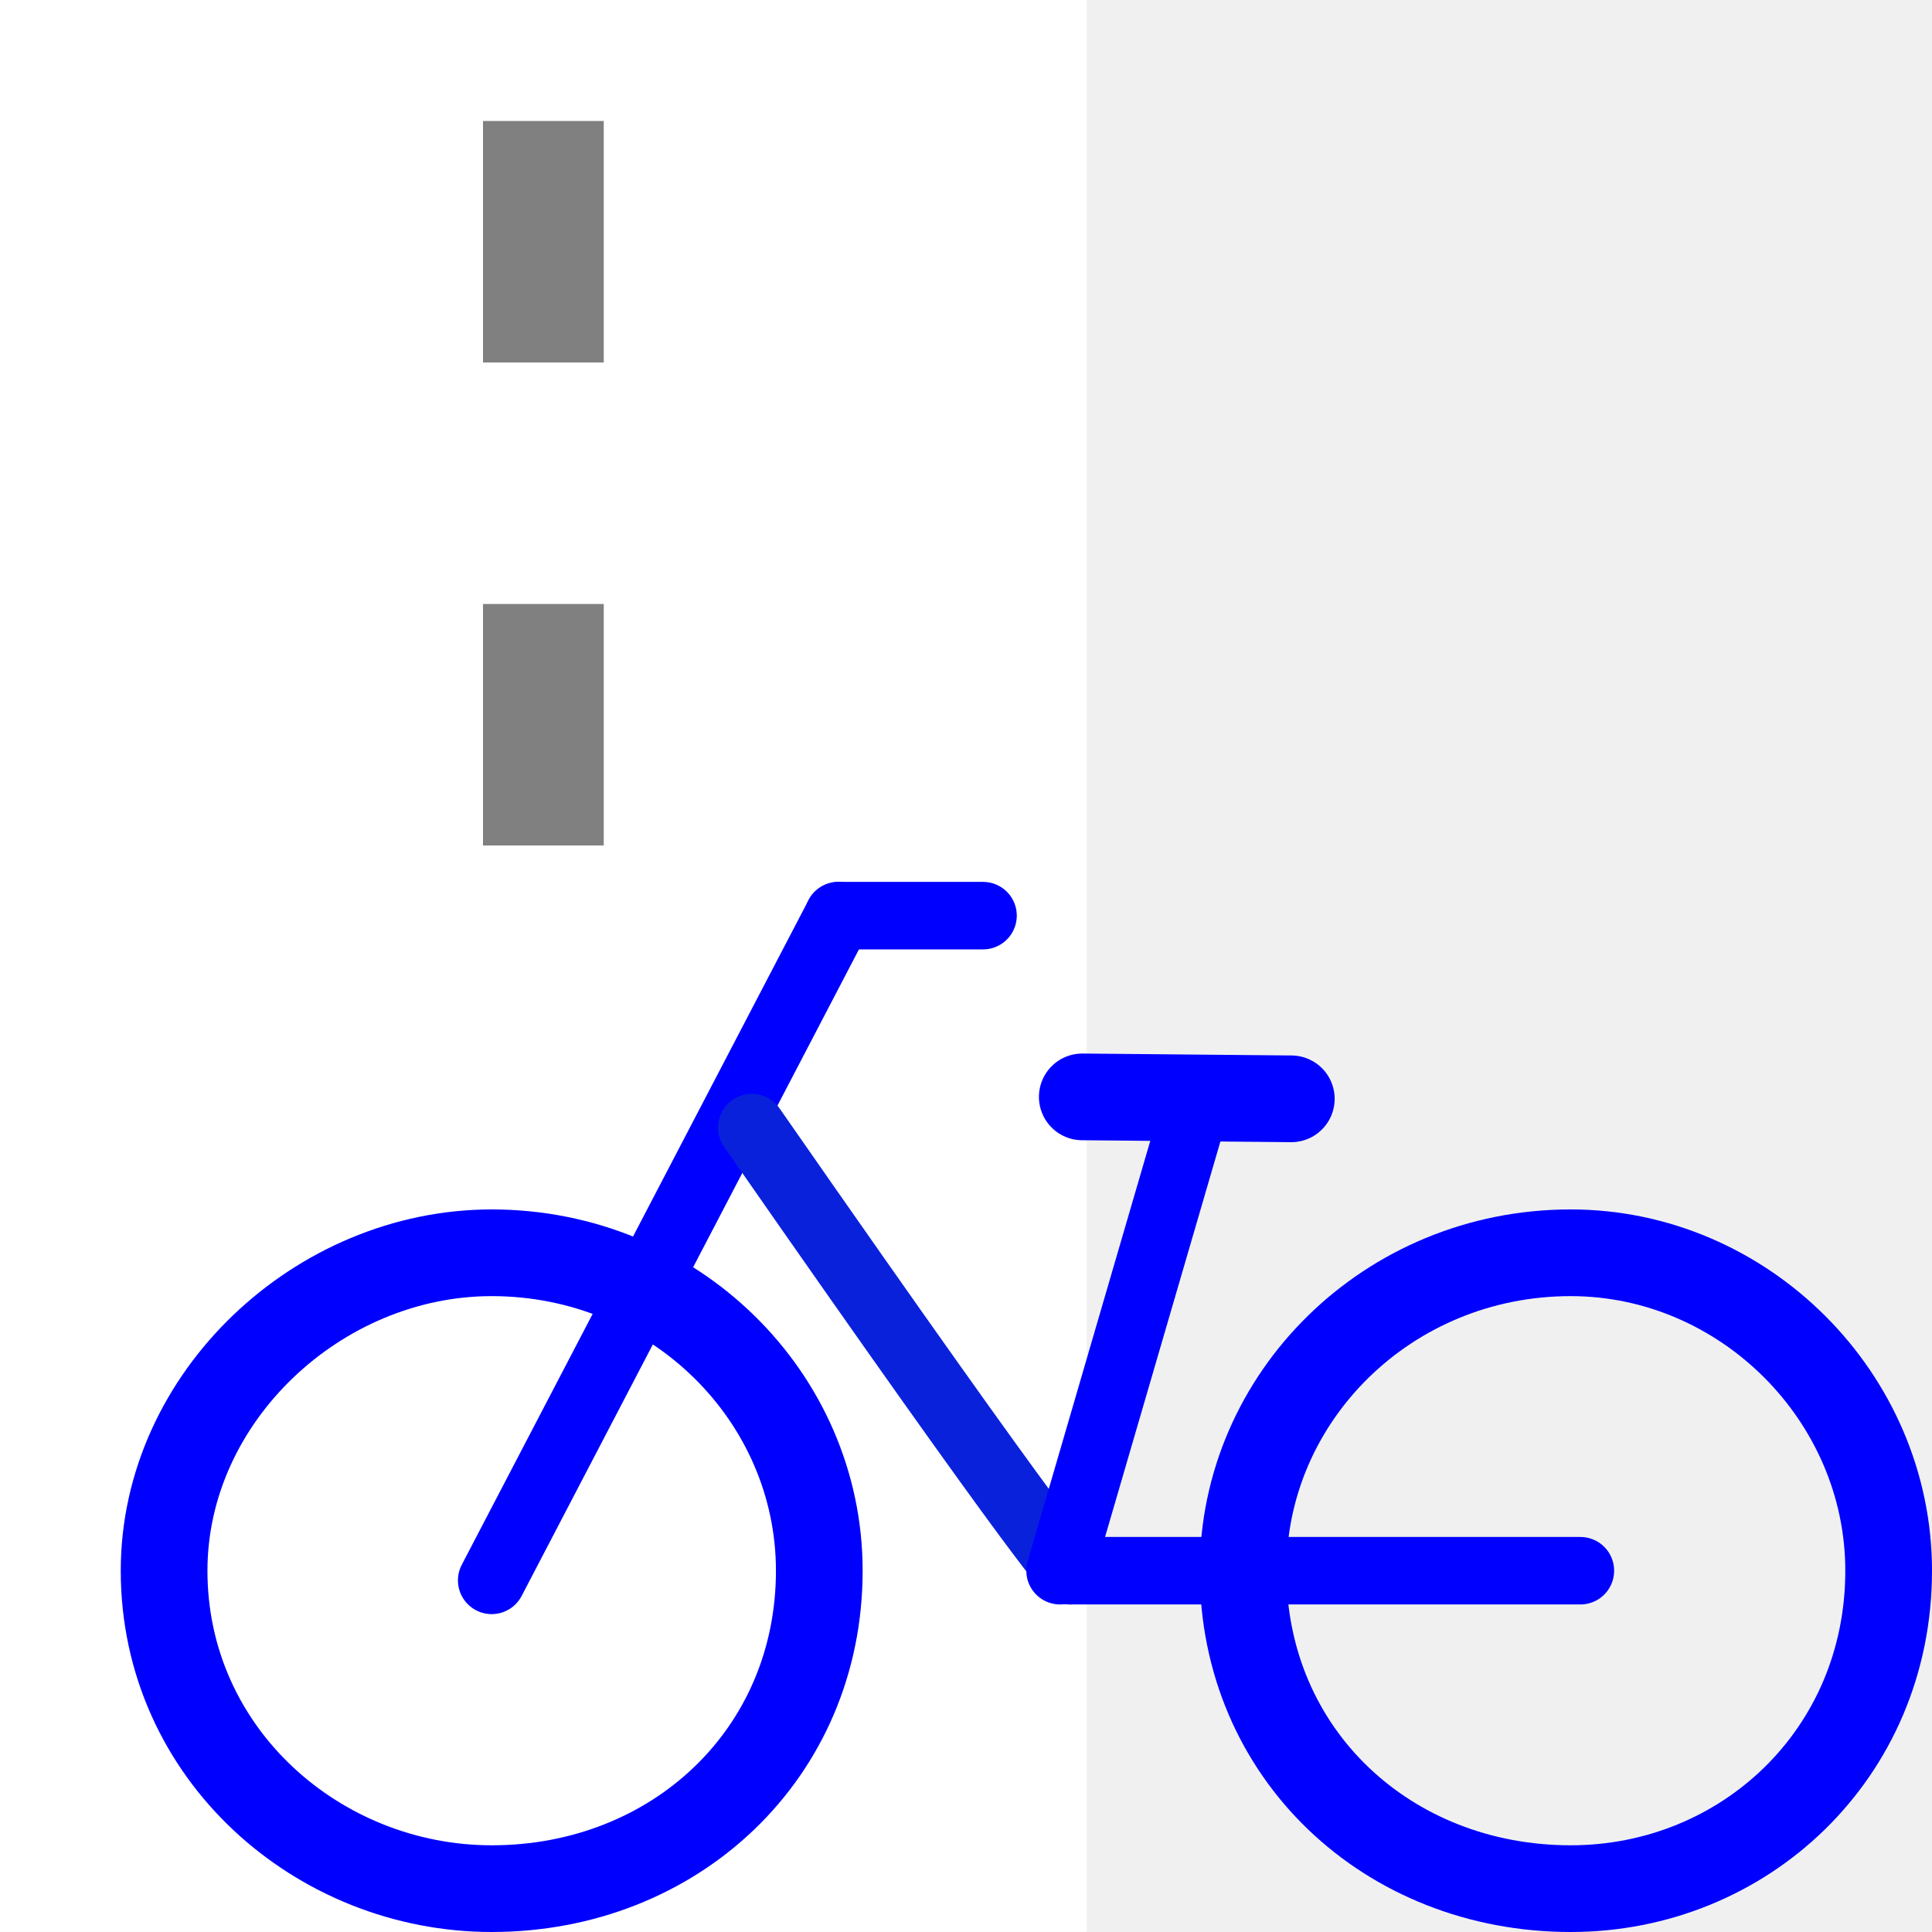
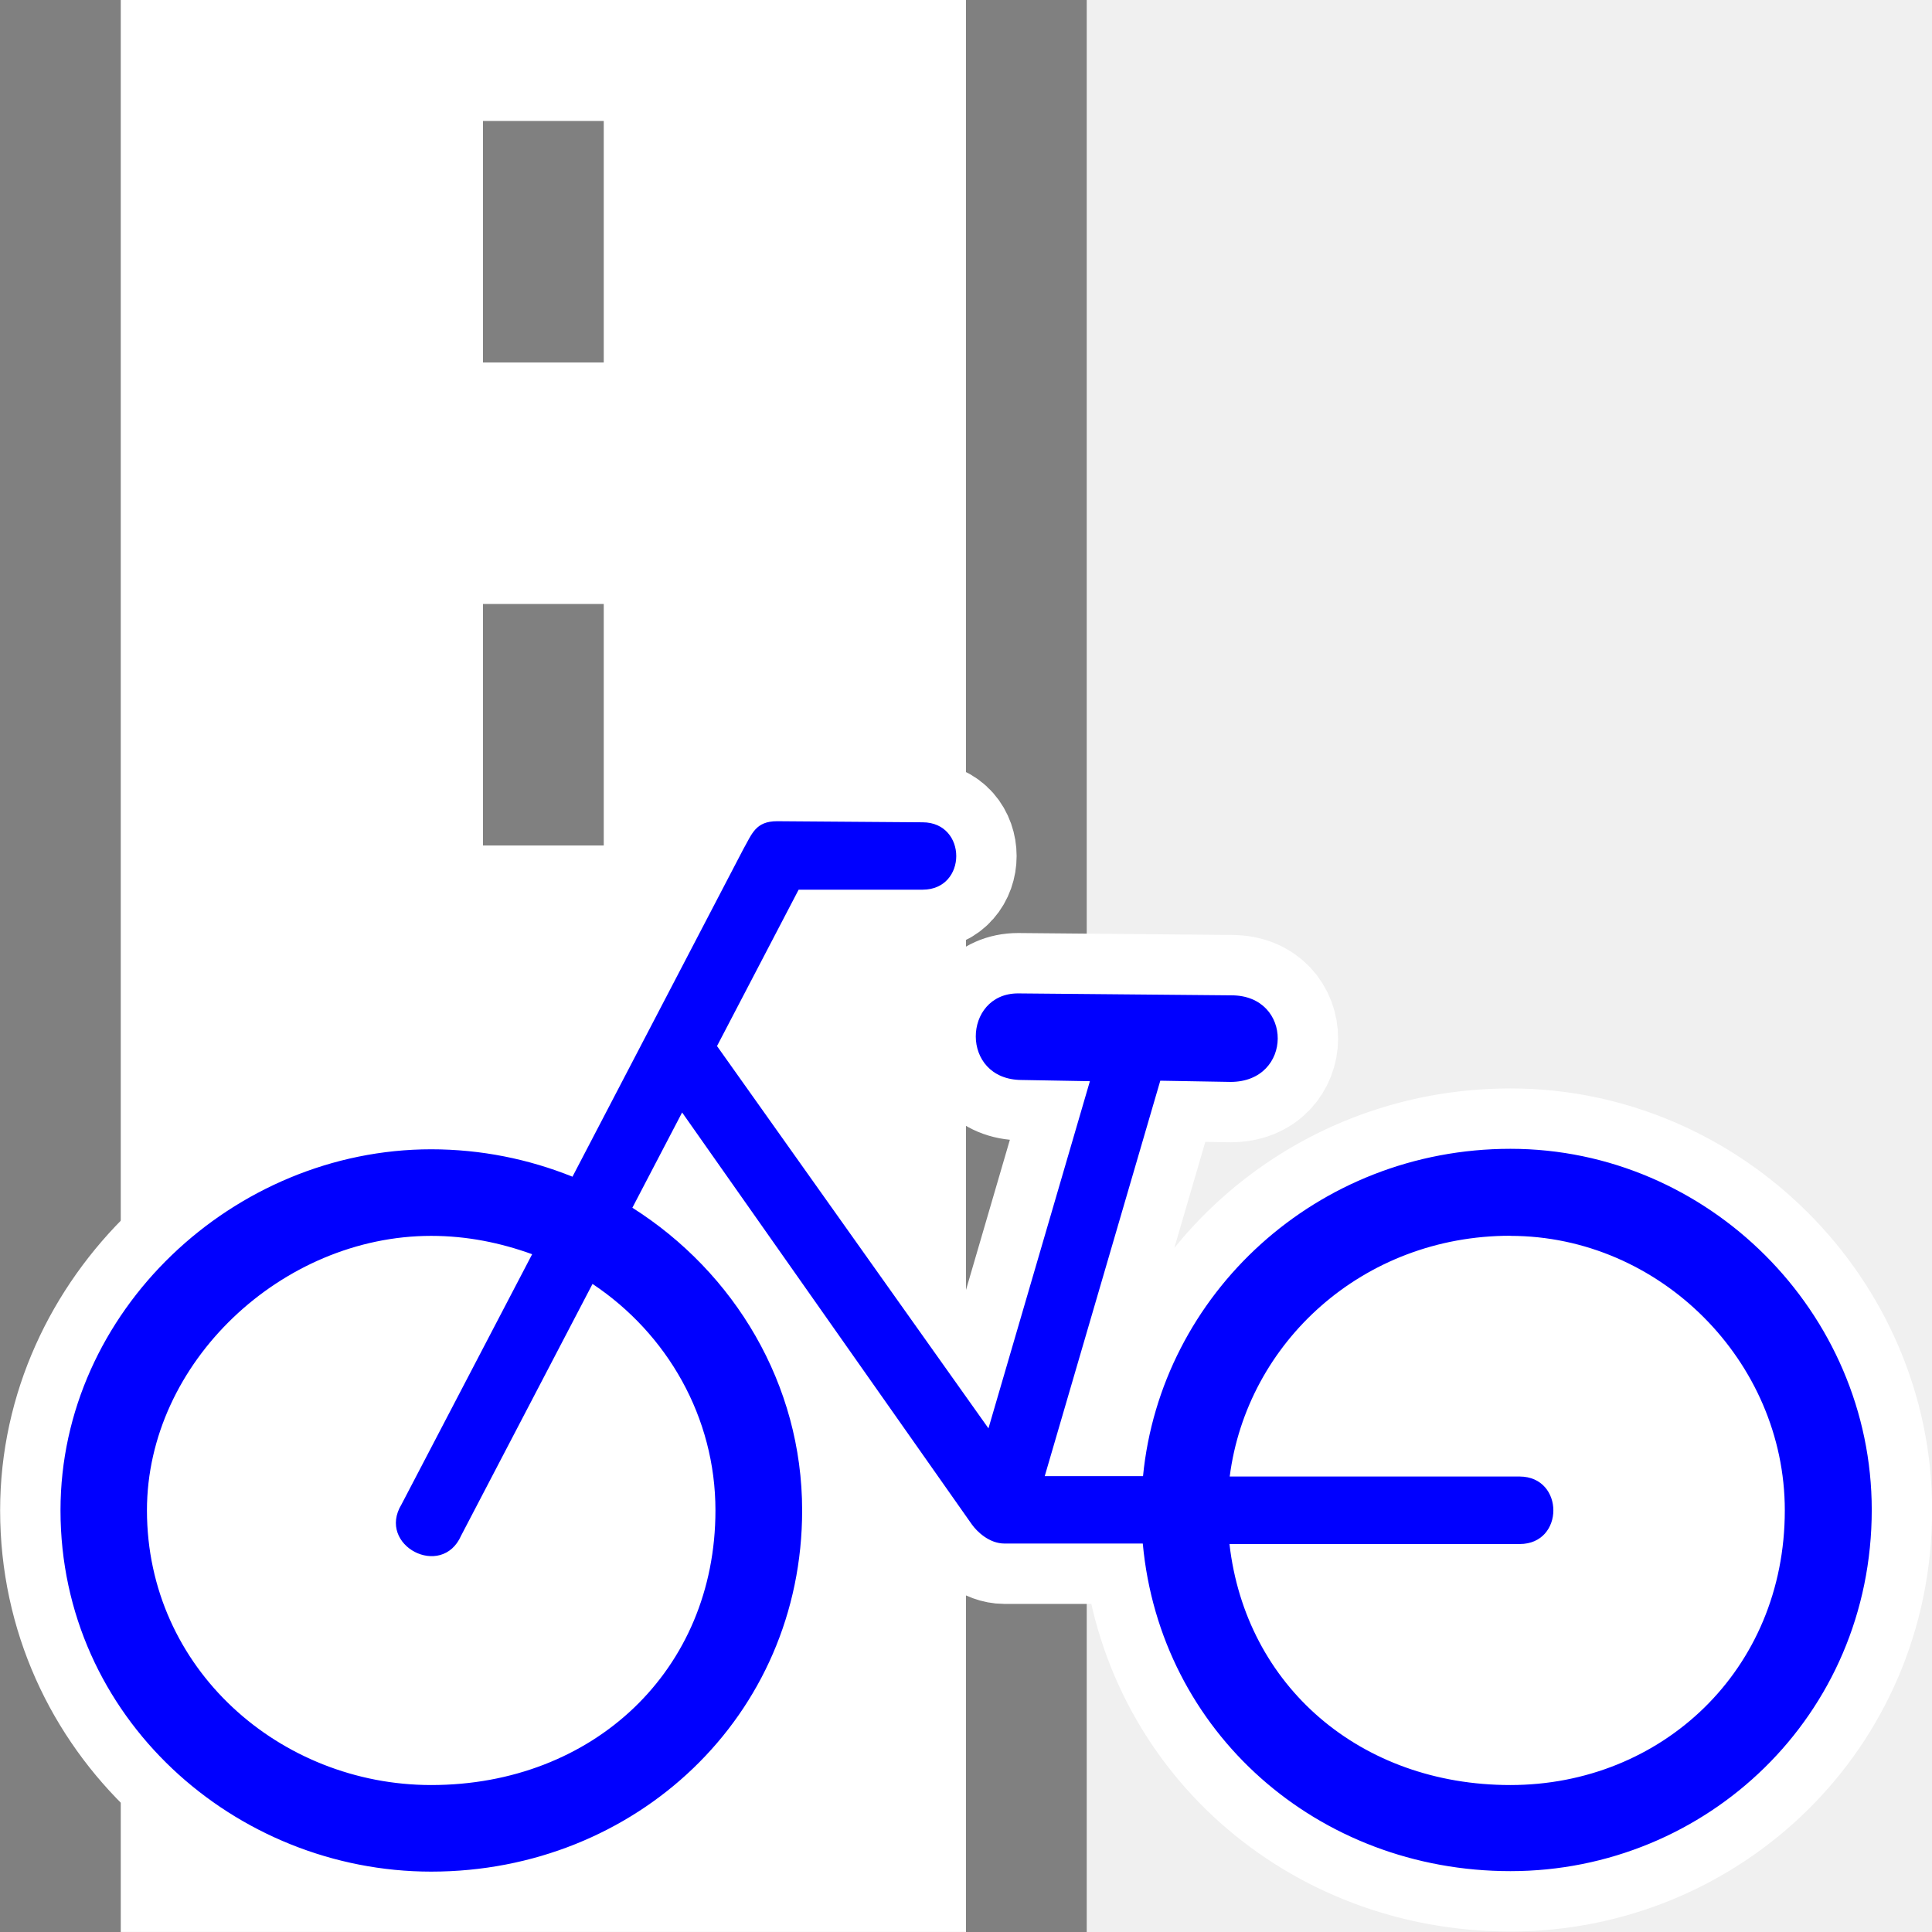
<svg xmlns="http://www.w3.org/2000/svg" width="16" height="16" viewBox="0 0 16 16" id="svg4264" version="1.1">
  <defs id="defs4266">
    <pattern y="0" x="0" height="6" width="6" patternUnits="userSpaceOnUse" id="EMFhbasepattern" />
  </defs>
  <g id="layer1" transform="translate(0,-1036.362)">
    <g id="g3382" transform="matrix(1.384606,0,0,1.134638,-204.7832,616.4325)" style="fill:#ffffff;fill-opacity:1">
      <rect id="XMLID_61_" x="147.9" y="370.1" class="st4" width="6.5" height="14.1" style="fill:#ffffff;fill-opacity:1" />
    </g>
+     <path style="fill:#808080;fill-opacity:1" id="path4150" d="m 9,1052.362 -1,0 0,-16 1,0 z" class="st5" />
    <path style="fill:#808080;fill-opacity:1" id="path3387-0" d="m 5,1039.364 -1,0 0,-2 1,0 z" class="st5" />
    <path style="fill:#808080;fill-opacity:1" id="path3387-0-9" d="m 5,1043.364 -1,0 0,-2 1,0 z" class="st5" />
-     <path id="path4145" d="m 6.785,1049.37 c 0,1.516 -1.197,2.633 -2.713,2.633 -1.436,0 -2.713,-1.117 -2.713,-2.633 0,-1.436 1.277,-2.633 2.713,-2.633 1.516,0 2.713,1.197 2.713,2.633 z" style="fill:none;stroke:#0000ff;stroke-width:0.718;stroke-linecap:round;stroke-linejoin:round;stroke-miterlimit:4;stroke-dasharray:none;stroke-opacity:1" />
-     <path id="path4147" d="M 6.944,1043.945 4.072,1049.45" style="fill:none;stroke:#0000ff;stroke-width:0.559px;stroke-linecap:round;stroke-linejoin:round;stroke-miterlimit:4;stroke-dasharray:none;stroke-opacity:1" />
-     <path id="path4151" d="m 6.226,1045.7 c 2.553,3.67 2.633,3.67 2.633,3.67" style="fill:none;stroke:#0a21dc;stroke-width:0.559px;stroke-linecap:round;stroke-linejoin:round;stroke-miterlimit:4;stroke-dasharray:none;stroke-opacity:1" />
-     <path id="path4153" d="m 6.944,1043.945 1.197,0" style="fill:none;stroke:#0000ff;stroke-width:0.559px;stroke-linecap:round;stroke-linejoin:round;stroke-miterlimit:4;stroke-dasharray:none;stroke-opacity:1" />
-     <path id="path4155" d="m 15.641,1049.37 c 0,1.516 -1.197,2.633 -2.633,2.633 -1.516,0 -2.713,-1.117 -2.713,-2.633 0,-1.436 1.197,-2.633 2.713,-2.633 1.436,0 2.633,1.197 2.633,2.633 z" style="fill:none;stroke:#0000ff;stroke-width:0.718px;stroke-linecap:round;stroke-linejoin:round;stroke-miterlimit:4;stroke-dasharray:none;stroke-opacity:1" />
-     <path id="path4157" d="m 8.779,1049.37 1.117,-3.83" style="fill:none;stroke:#0000ff;stroke-width:0.559px;stroke-linecap:round;stroke-linejoin:round;stroke-miterlimit:4;stroke-dasharray:none;stroke-opacity:1" />
-     <path id="path4159" d="m 8.963,1045.446 1.731,0.016" style="fill:none;stroke:#0000ff;stroke-width:0.718px;stroke-linecap:round;stroke-linejoin:round;stroke-miterlimit:4;stroke-dasharray:none;stroke-opacity:1" />
-     <path id="path4161" d="m 8.859,1049.37 4.229,0" style="fill:none;stroke:#0000ff;stroke-width:0.559px;stroke-linecap:round;stroke-linejoin:round;stroke-miterlimit:4;stroke-dasharray:none;stroke-opacity:1" />
+     <path class="st5" d="m 1,1052.362 -1,0 0,-16 1,0 z" id="path4148" style="fill:#808080;fill-opacity:1" />
+     <circle style="opacity:1;fill:#ffffff;fill-opacity:1;stroke:none;stroke-width:1;stroke-linecap:round;stroke-linejoin:round;stroke-miterlimit:4;stroke-dasharray:none;stroke-opacity:1" id="path4144" cx="12.5" cy="1048.862" r="2.5" />
+     <g id="g4216" transform="translate(-0.4999997,-0.4999977)">
+       <path style="color:#000000;font-style:normal;font-variant:normal;font-weight:normal;font-stretch:normal;font-size:medium;line-height:normal;font-family:sans-serif;text-indent:0;text-align:start;text-decoration:none;text-decoration-line:none;text-decoration-style:solid;text-decoration-color:#000000;letter-spacing:normal;word-spacing:normal;text-transform:none;direction:ltr;block-progression:tb;writing-mode:lr-tb;baseline-shift:baseline;text-anchor:start;white-space:normal;clip-rule:nonzero;display:inline;overflow:visible;visibility:visible;opacity:1;isolation:auto;mix-blend-mode:normal;color-interpolation:sRGB;color-interpolation-filters:linearRGB;solid-color:#000000;solid-opacity:1;fill:#ffffff;fill-opacity:1;fill-rule:nonzero;stroke:#ffffff;stroke-width:1;stroke-linecap:round;stroke-linejoin:round;stroke-miterlimit:4;stroke-dasharray:none;stroke-dashoffset:0;stroke-opacity:1;color-rendering:auto;image-rendering:auto;shape-rendering:auto;text-rendering:auto;enable-background:accumulate" d="m 6.936,1043.663 c -0.18,0 -0.208,0.105 -0.281,0.233 l -1.414,2.711 c -0.36,-0.145 -0.755,-0.227 -1.17,-0.227 -1.636,0 -3.07,1.341 -3.07,2.99 -1e-7,1.718 1.448,2.992 3.07,2.992 1.692,0 3.072,-1.287 3.072,-2.992 0,-1.044 -0.56,-1.97 -1.406,-2.506 l 0.412,-0.789 2.399,3.411 c 0.041,0.058 0.143,0.159 0.271,0.159 l 1.145,0 c 0.144,1.562 1.448,2.713 3.045,2.713 1.622,0 2.992,-1.287 2.992,-2.992 0,-1.636 -1.357,-2.99 -2.992,-2.99 -1.606,0 -2.896,1.205 -3.043,2.711 l -0.814,0 0.957,-3.275 0.582,0.01 c 0.519,0 0.52,-0.717 0.008,-0.717 l -1.768,-0.016 c -0.46,0 -0.483,0.714 0.029,0.717 l 0.566,0.01 -0.84,2.875 -2.248,-3.166 0.676,-1.295 1.027,0 c 0.371,0 0.371,-0.557 0,-0.558 z m -2.865,3.434 c 0.298,0 0.577,0.058 0.836,0.152 l -1.082,2.072 c -0.207,0.34 0.334,0.622 0.494,0.258 l 1.088,-2.084 c 0.62,0.413 1.018,1.105 1.018,1.875 0,1.327 -1.014,2.275 -2.354,2.275 -1.25,0 -2.354,-0.961 -2.354,-2.275 0,-1.223 1.117,-2.273 2.354,-2.273 z m 8.937,0 c 1.237,0 2.273,1.037 2.273,2.273 0,1.327 -1.023,2.275 -2.273,2.275 -1.242,0 -2.192,-0.82 -2.326,-1.996 l 2.404,0 c 0.371,0 0.371,-0.557 0,-0.559 l -2.402,0 c 0.142,-1.108 1.1,-1.994 2.324,-1.994 z" id="path4214" />
+       <path id="path4166" d="m 6.936,1043.663 c -0.18,0 -0.208,0.105 -0.281,0.233 l -1.414,2.711 c -0.36,-0.145 -0.755,-0.227 -1.17,-0.227 -1.636,0 -3.07,1.341 -3.07,2.99 -1e-7,1.718 1.448,2.992 3.07,2.992 1.692,0 3.072,-1.287 3.072,-2.992 0,-1.044 -0.56,-1.97 -1.406,-2.506 l 0.412,-0.789 2.399,3.411 c 0.041,0.058 0.143,0.159 0.271,0.159 l 1.145,0 c 0.144,1.562 1.448,2.713 3.045,2.713 1.622,0 2.992,-1.287 2.992,-2.992 0,-1.636 -1.357,-2.99 -2.992,-2.99 -1.606,0 -2.896,1.205 -3.043,2.711 l -0.814,0 0.957,-3.275 0.582,0.01 c 0.519,0 0.52,-0.717 0.008,-0.717 l -1.768,-0.016 c -0.46,0 -0.483,0.714 0.029,0.717 l 0.566,0.01 -0.84,2.875 -2.248,-3.166 0.676,-1.295 1.027,0 c 0.371,0 0.371,-0.557 0,-0.558 z m -2.865,3.434 c 0.298,0 0.577,0.058 0.836,0.152 l -1.082,2.072 c -0.207,0.34 0.334,0.622 0.494,0.258 l 1.088,-2.084 c 0.62,0.413 1.018,1.105 1.018,1.875 0,1.327 -1.014,2.275 -2.354,2.275 -1.25,0 -2.354,-0.961 -2.354,-2.275 0,-1.223 1.117,-2.273 2.354,-2.273 z m 8.937,0 c 1.237,0 2.273,1.037 2.273,2.273 0,1.327 -1.023,2.275 -2.273,2.275 -1.242,0 -2.192,-0.82 -2.326,-1.996 l 2.404,0 c 0.371,0 0.371,-0.557 0,-0.559 l -2.402,0 c 0.142,-1.108 1.1,-1.994 2.324,-1.994 z" style="color:#000000;font-style:normal;font-variant:normal;font-weight:normal;font-stretch:normal;font-size:medium;line-height:normal;font-family:sans-serif;text-indent:0;text-align:start;text-decoration:none;text-decoration-line:none;text-decoration-style:solid;text-decoration-color:#000000;letter-spacing:normal;word-spacing:normal;text-transform:none;direction:ltr;block-progression:tb;writing-mode:lr-tb;baseline-shift:baseline;text-anchor:start;white-space:normal;clip-rule:nonzero;display:inline;overflow:visible;visibility:visible;opacity:1;isolation:auto;mix-blend-mode:normal;color-interpolation:sRGB;color-interpolation-filters:linearRGB;solid-color:#000000;solid-opacity:1;fill:#0000ff;fill-opacity:1;fill-rule:nonzero;stroke:none;stroke-width:0.718;stroke-linecap:round;stroke-linejoin:round;stroke-miterlimit:4;stroke-dasharray:none;stroke-dashoffset:0;stroke-opacity:1;color-rendering:auto;image-rendering:auto;shape-rendering:auto;text-rendering:auto;enable-background:accumulate" />
+     </g>
  </g>
</svg>
